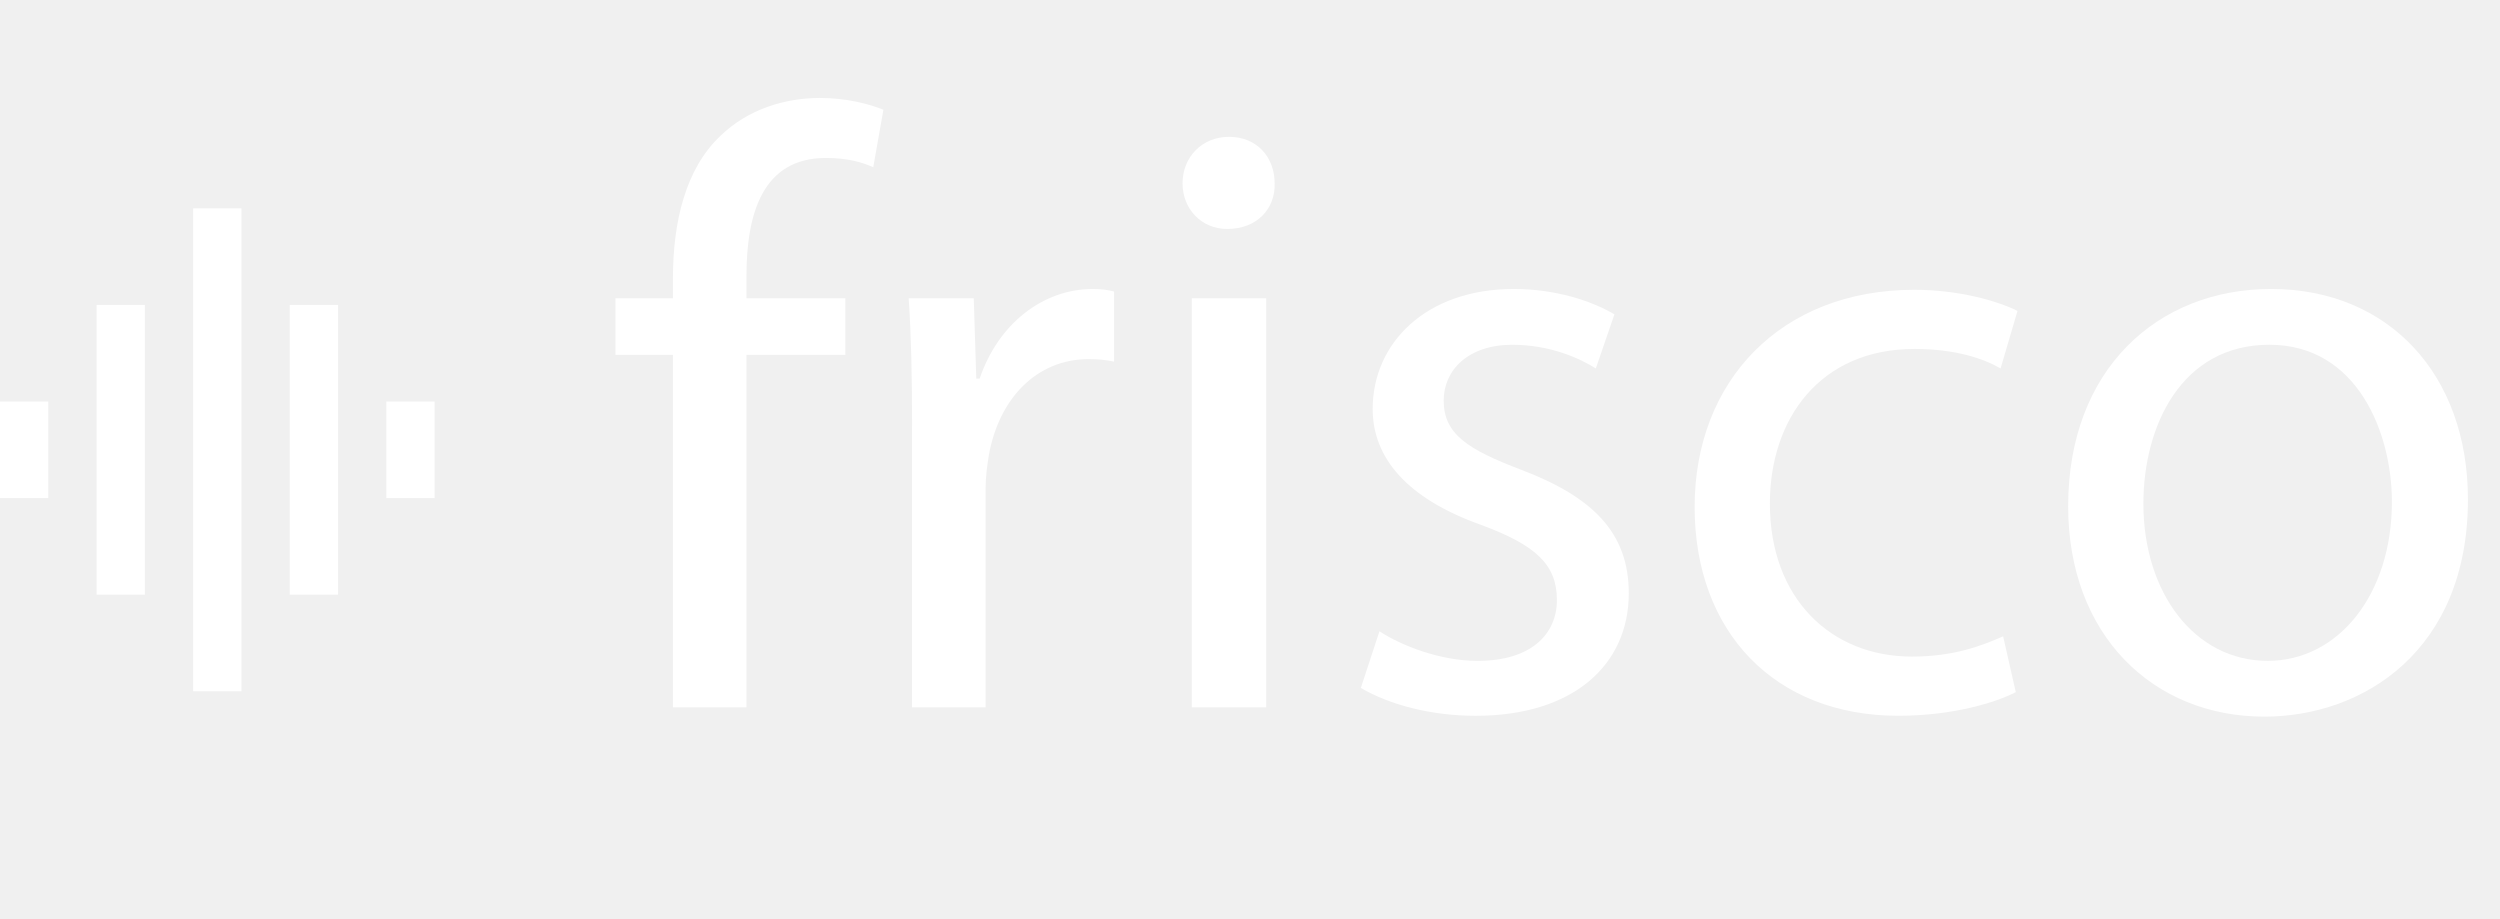
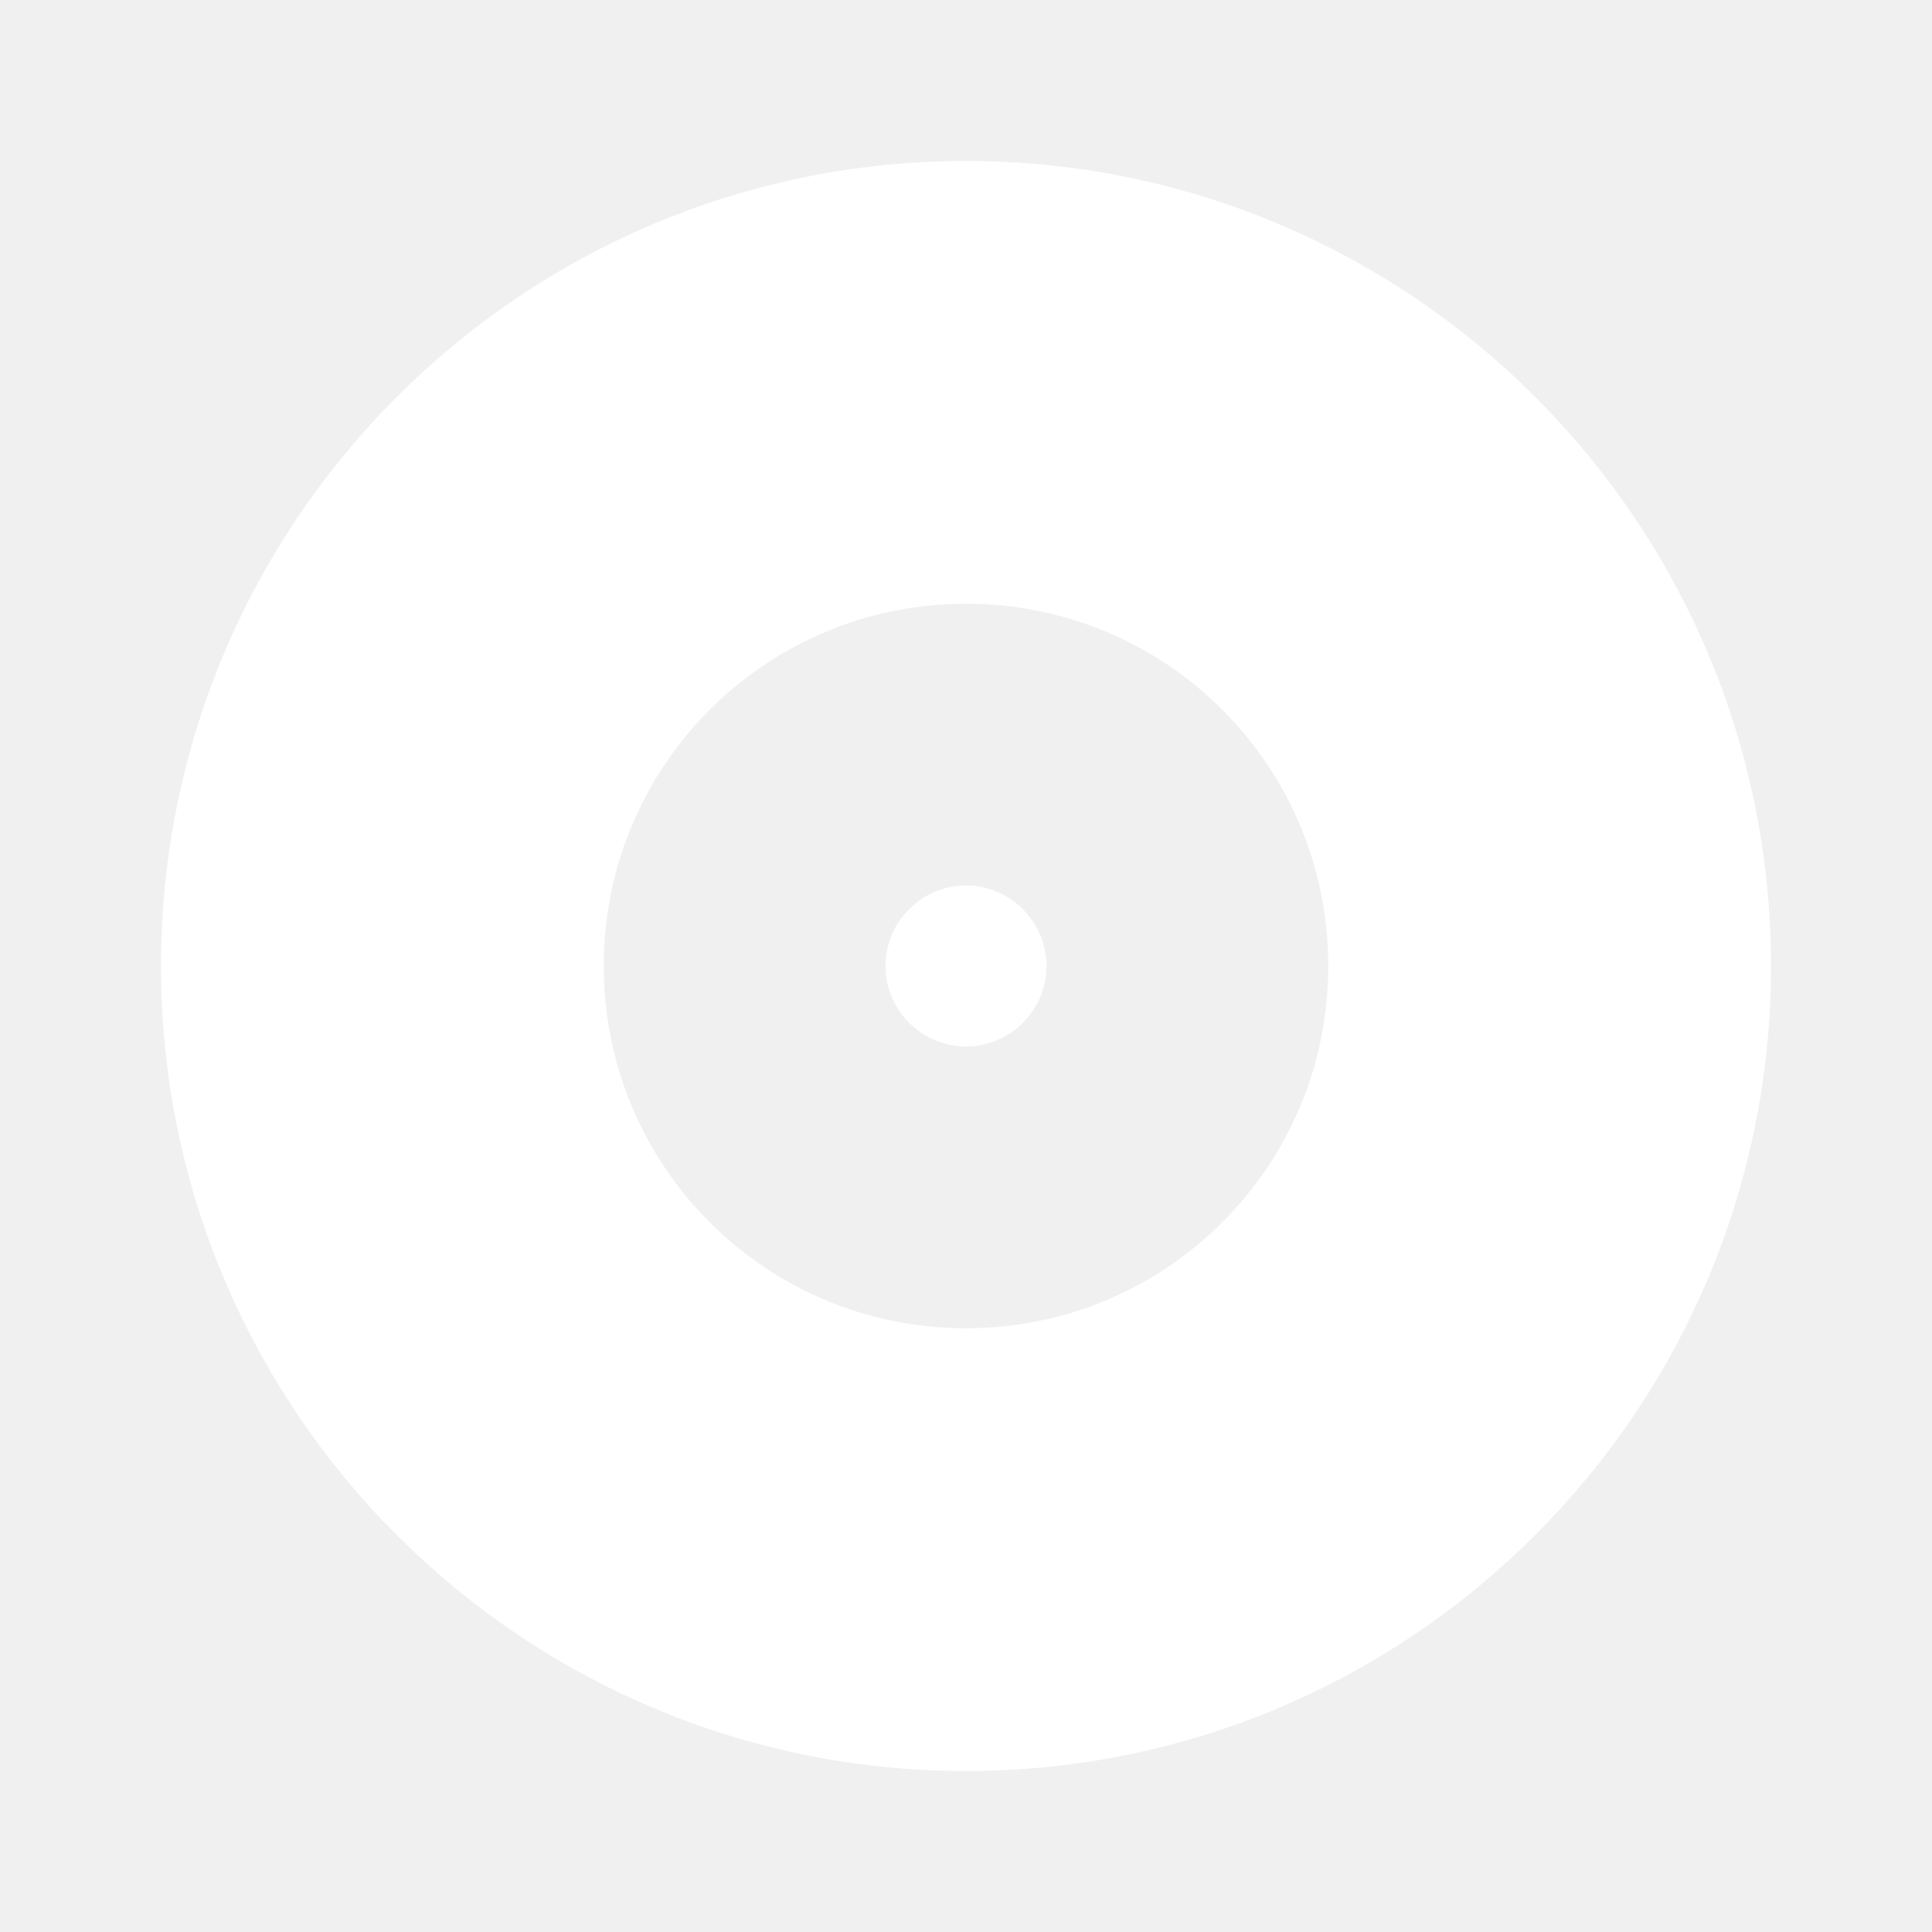
- <svg xmlns="http://www.w3.org/2000/svg" fill="#FFFFFF" width="103.539px" height="38.045px" viewBox="76.5 72.205 103.539 38.045">
-   <path d="M104.37,101.5V86.903h-2.38v-2.345h2.38v-0.806c0-2.38,0.525-4.55,1.961-5.915 c1.154-1.12,2.695-1.575,4.13-1.575c1.085,0,2.03,0.245,2.626,0.489l-0.421,2.381c-0.455-0.21-1.085-0.385-1.96-0.385 c-2.625,0-3.291,2.31-3.291,4.9v0.91h4.096v2.345h-4.096V101.5H104.37z" />
-   <path d="M114.274,89.844c0-1.995-0.034-3.71-0.14-5.285h2.695l0.104,3.325h0.141c0.77-2.275,2.625-3.711,4.69-3.711 c0.351,0,0.595,0.035,0.875,0.105v2.905c-0.315-0.07-0.63-0.105-1.05-0.105c-2.17,0-3.711,1.646-4.131,3.956 c-0.07,0.42-0.14,0.91-0.14,1.435v9.031h-3.046V89.844z" />
-   <path d="M129.29,79.798c0.035,1.05-0.734,1.89-1.96,1.89c-1.085,0-1.854-0.84-1.854-1.89 c0-1.085,0.805-1.926,1.924-1.926C128.556,77.872,129.29,78.713,129.29,79.798z M125.86,101.5V84.559h3.08V101.5H125.86z" />
-   <path d="M133.63,98.35c0.91,0.595,2.52,1.226,4.061,1.226c2.24,0,3.289-1.12,3.289-2.521 c0-1.471-0.875-2.275-3.15-3.115c-3.045-1.085-4.48-2.766-4.48-4.796c0-2.73,2.206-4.971,5.846-4.971 c1.716,0,3.221,0.49,4.166,1.051l-0.77,2.24c-0.666-0.42-1.891-0.98-3.466-0.98c-1.82,0-2.835,1.05-2.835,2.311 c0,1.399,1.015,2.03,3.22,2.87c2.94,1.12,4.446,2.59,4.446,5.11c0,2.976-2.311,5.075-6.336,5.075c-1.855,0-3.57-0.455-4.761-1.154 L133.63,98.35z" />
-   <path d="M159.985,100.87c-0.805,0.42-2.59,0.979-4.865,0.979c-5.111,0-8.436-3.465-8.436-8.646 c0-5.216,3.57-8.996,9.101-8.996c1.82,0,3.431,0.455,4.271,0.875l-0.7,2.381c-0.735-0.42-1.89-0.806-3.57-0.806 c-3.886,0-5.985,2.87-5.985,6.406c0,3.92,2.52,6.335,5.881,6.335c1.75,0,2.904-0.455,3.779-0.84L159.985,100.87z" />
-   <path d="M178.711,92.889c0,6.266-4.341,8.996-8.436,8.996c-4.585,0-8.121-3.36-8.121-8.716 c0-5.671,3.71-8.996,8.401-8.996C175.421,84.173,178.711,87.709,178.711,92.889z M165.27,93.064c0,3.71,2.136,6.511,5.146,6.511 c2.94,0,5.146-2.766,5.146-6.581c0-2.87-1.435-6.511-5.075-6.511S165.27,89.844,165.27,93.064z" />
-   <path d="M80.5,96.834h2v-12h-2V96.834z M84.5,100.834h2v-20h-2V100.834z M76.5,92.834h2v-4h-2V92.834z M88.5,96.834 h2v-12h-2V96.834z M92.5,88.834v4h2v-4H92.5z" />
+ <svg xmlns="http://www.w3.org/2000/svg" viewBox="0 0 24 24" fill="white" width="18px" height="18px">
+   <path d="M0 0h24v24H0z" fill="none" />
+   <path d="M12 2C6.48 2 2 6.48 2 12s4.48 10 10 10 10-4.48 10-10S17.52 2 12 2zm0 14.5c-2.49 0-4.5-2.01-4.5-4.5S9.51 7.5 12 7.5s4.5 2.01 4.5 4.5-2.01 4.5-4.5 4.5zm0-5.5c-.55 0-1 .45-1 1s.45 1 1 1 1-.45 1-1-.45-1-1-1z" />
</svg>
